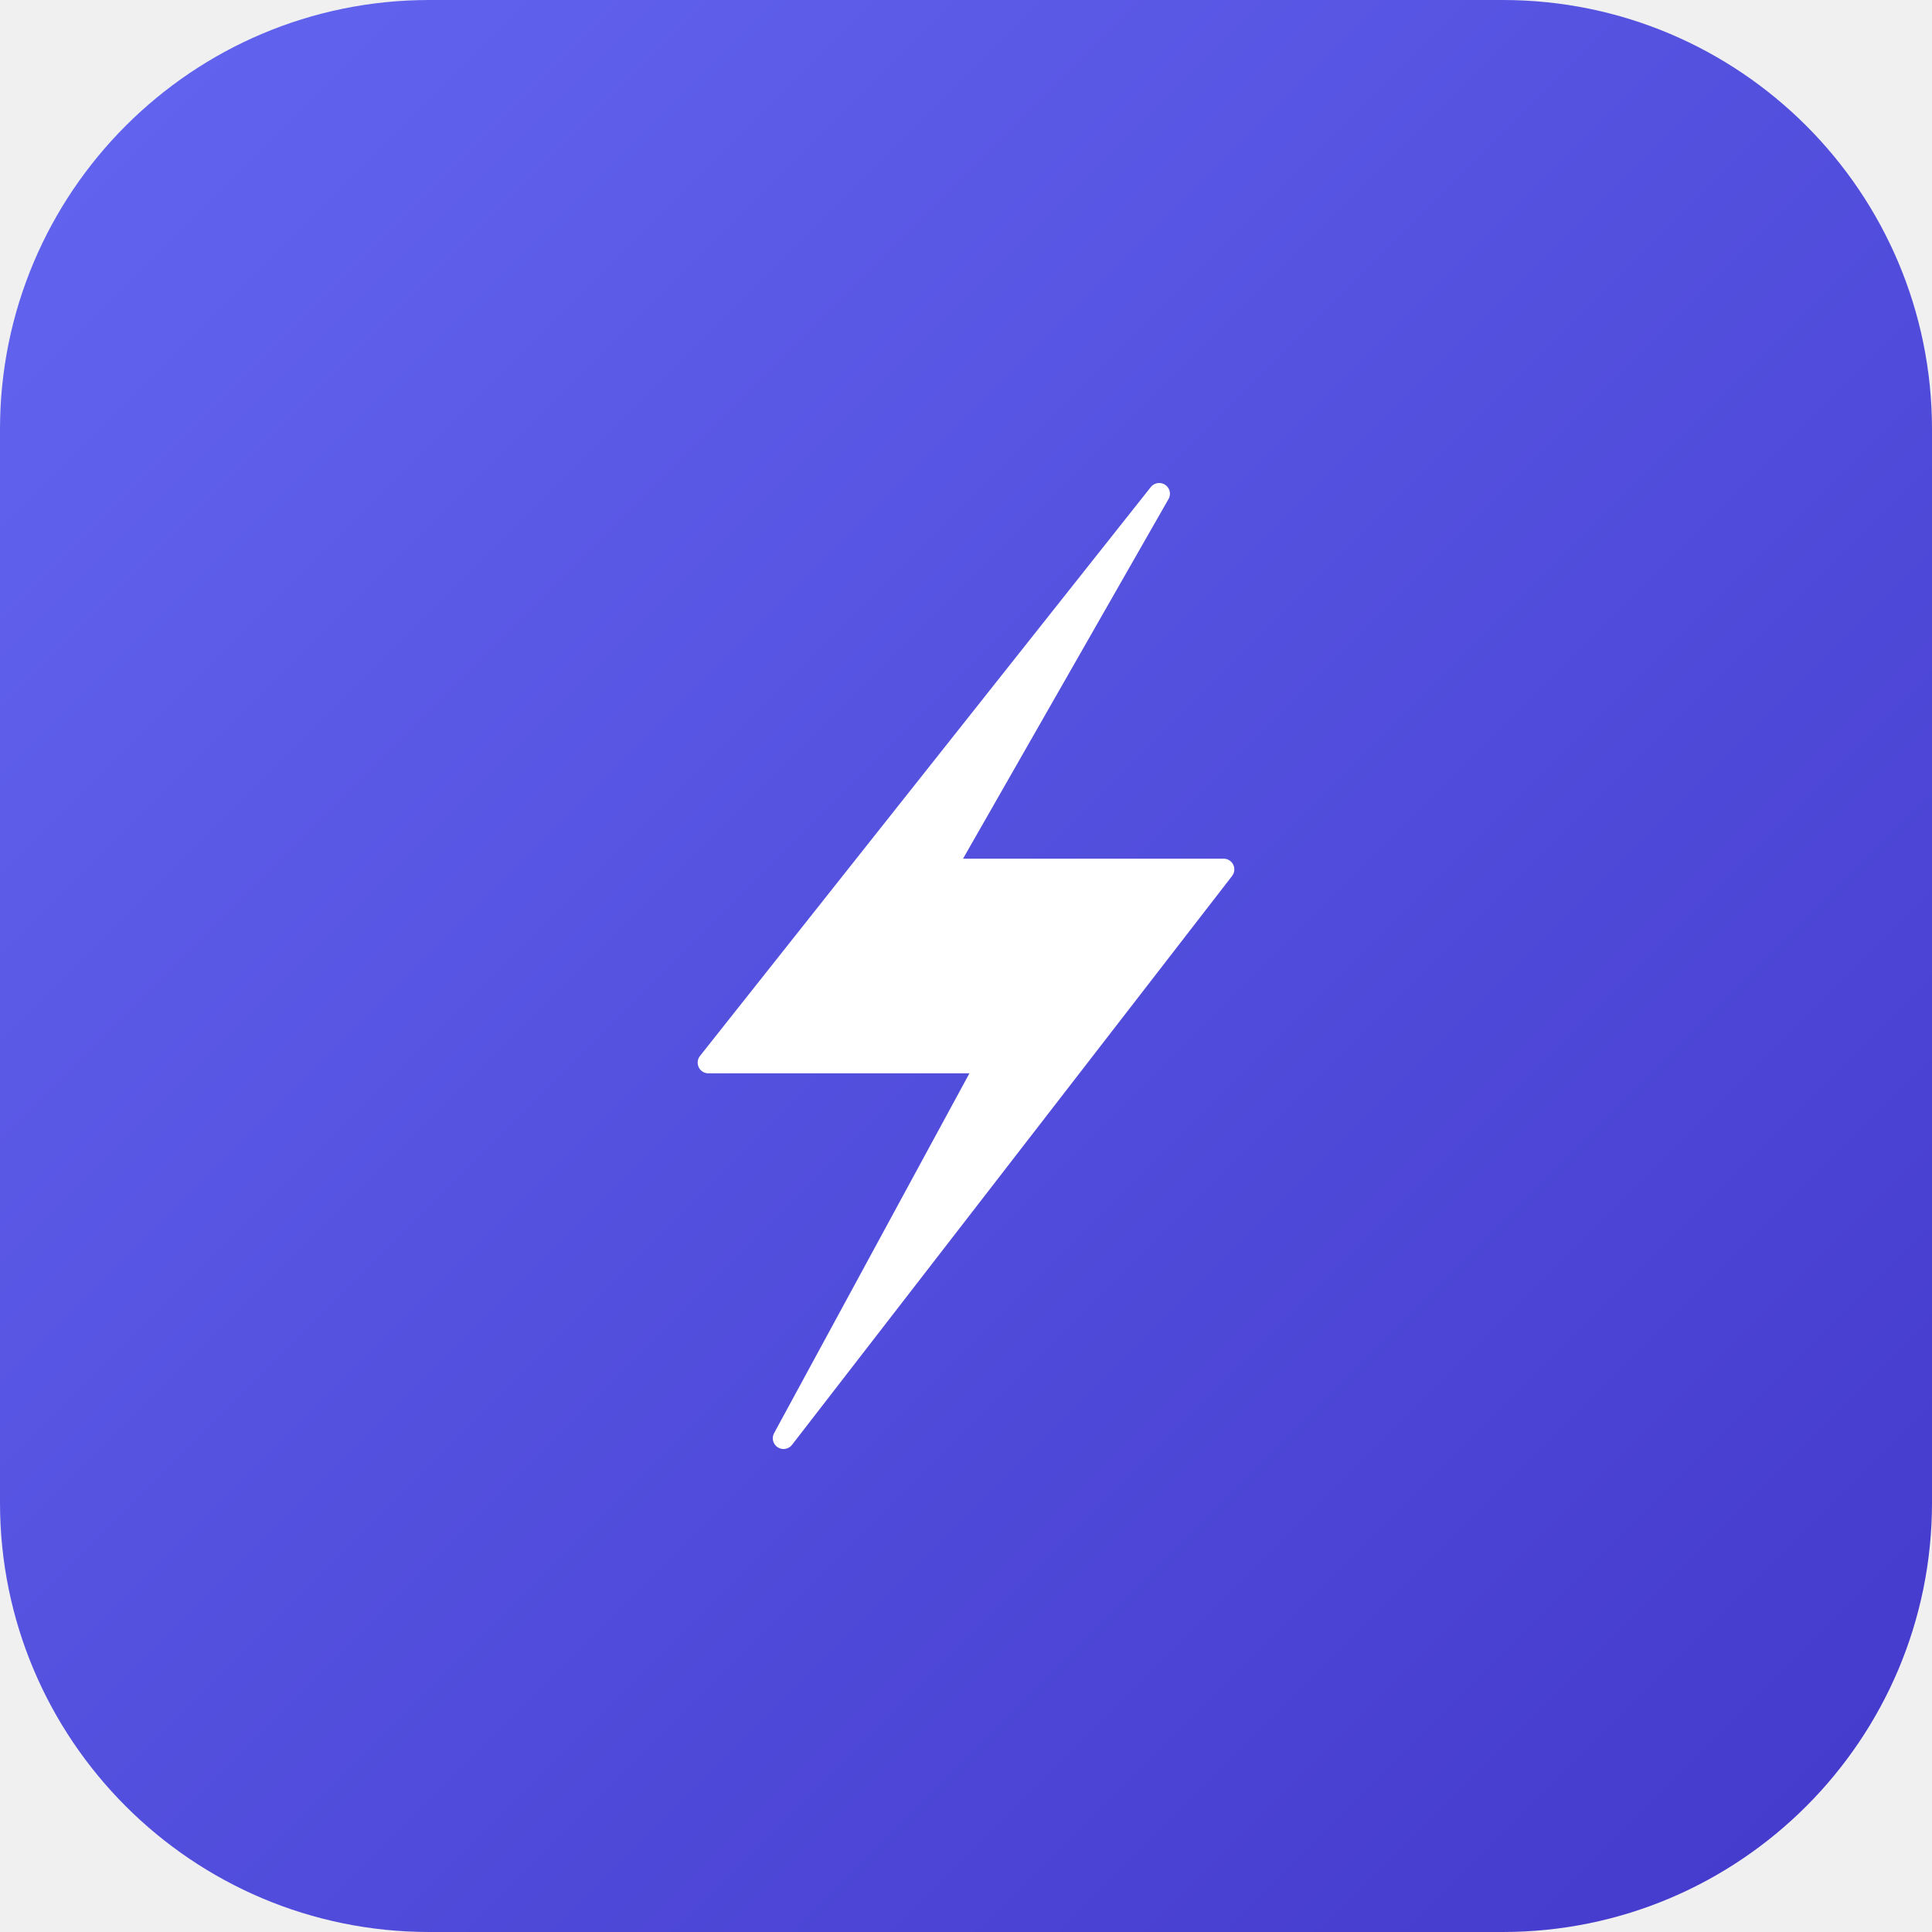
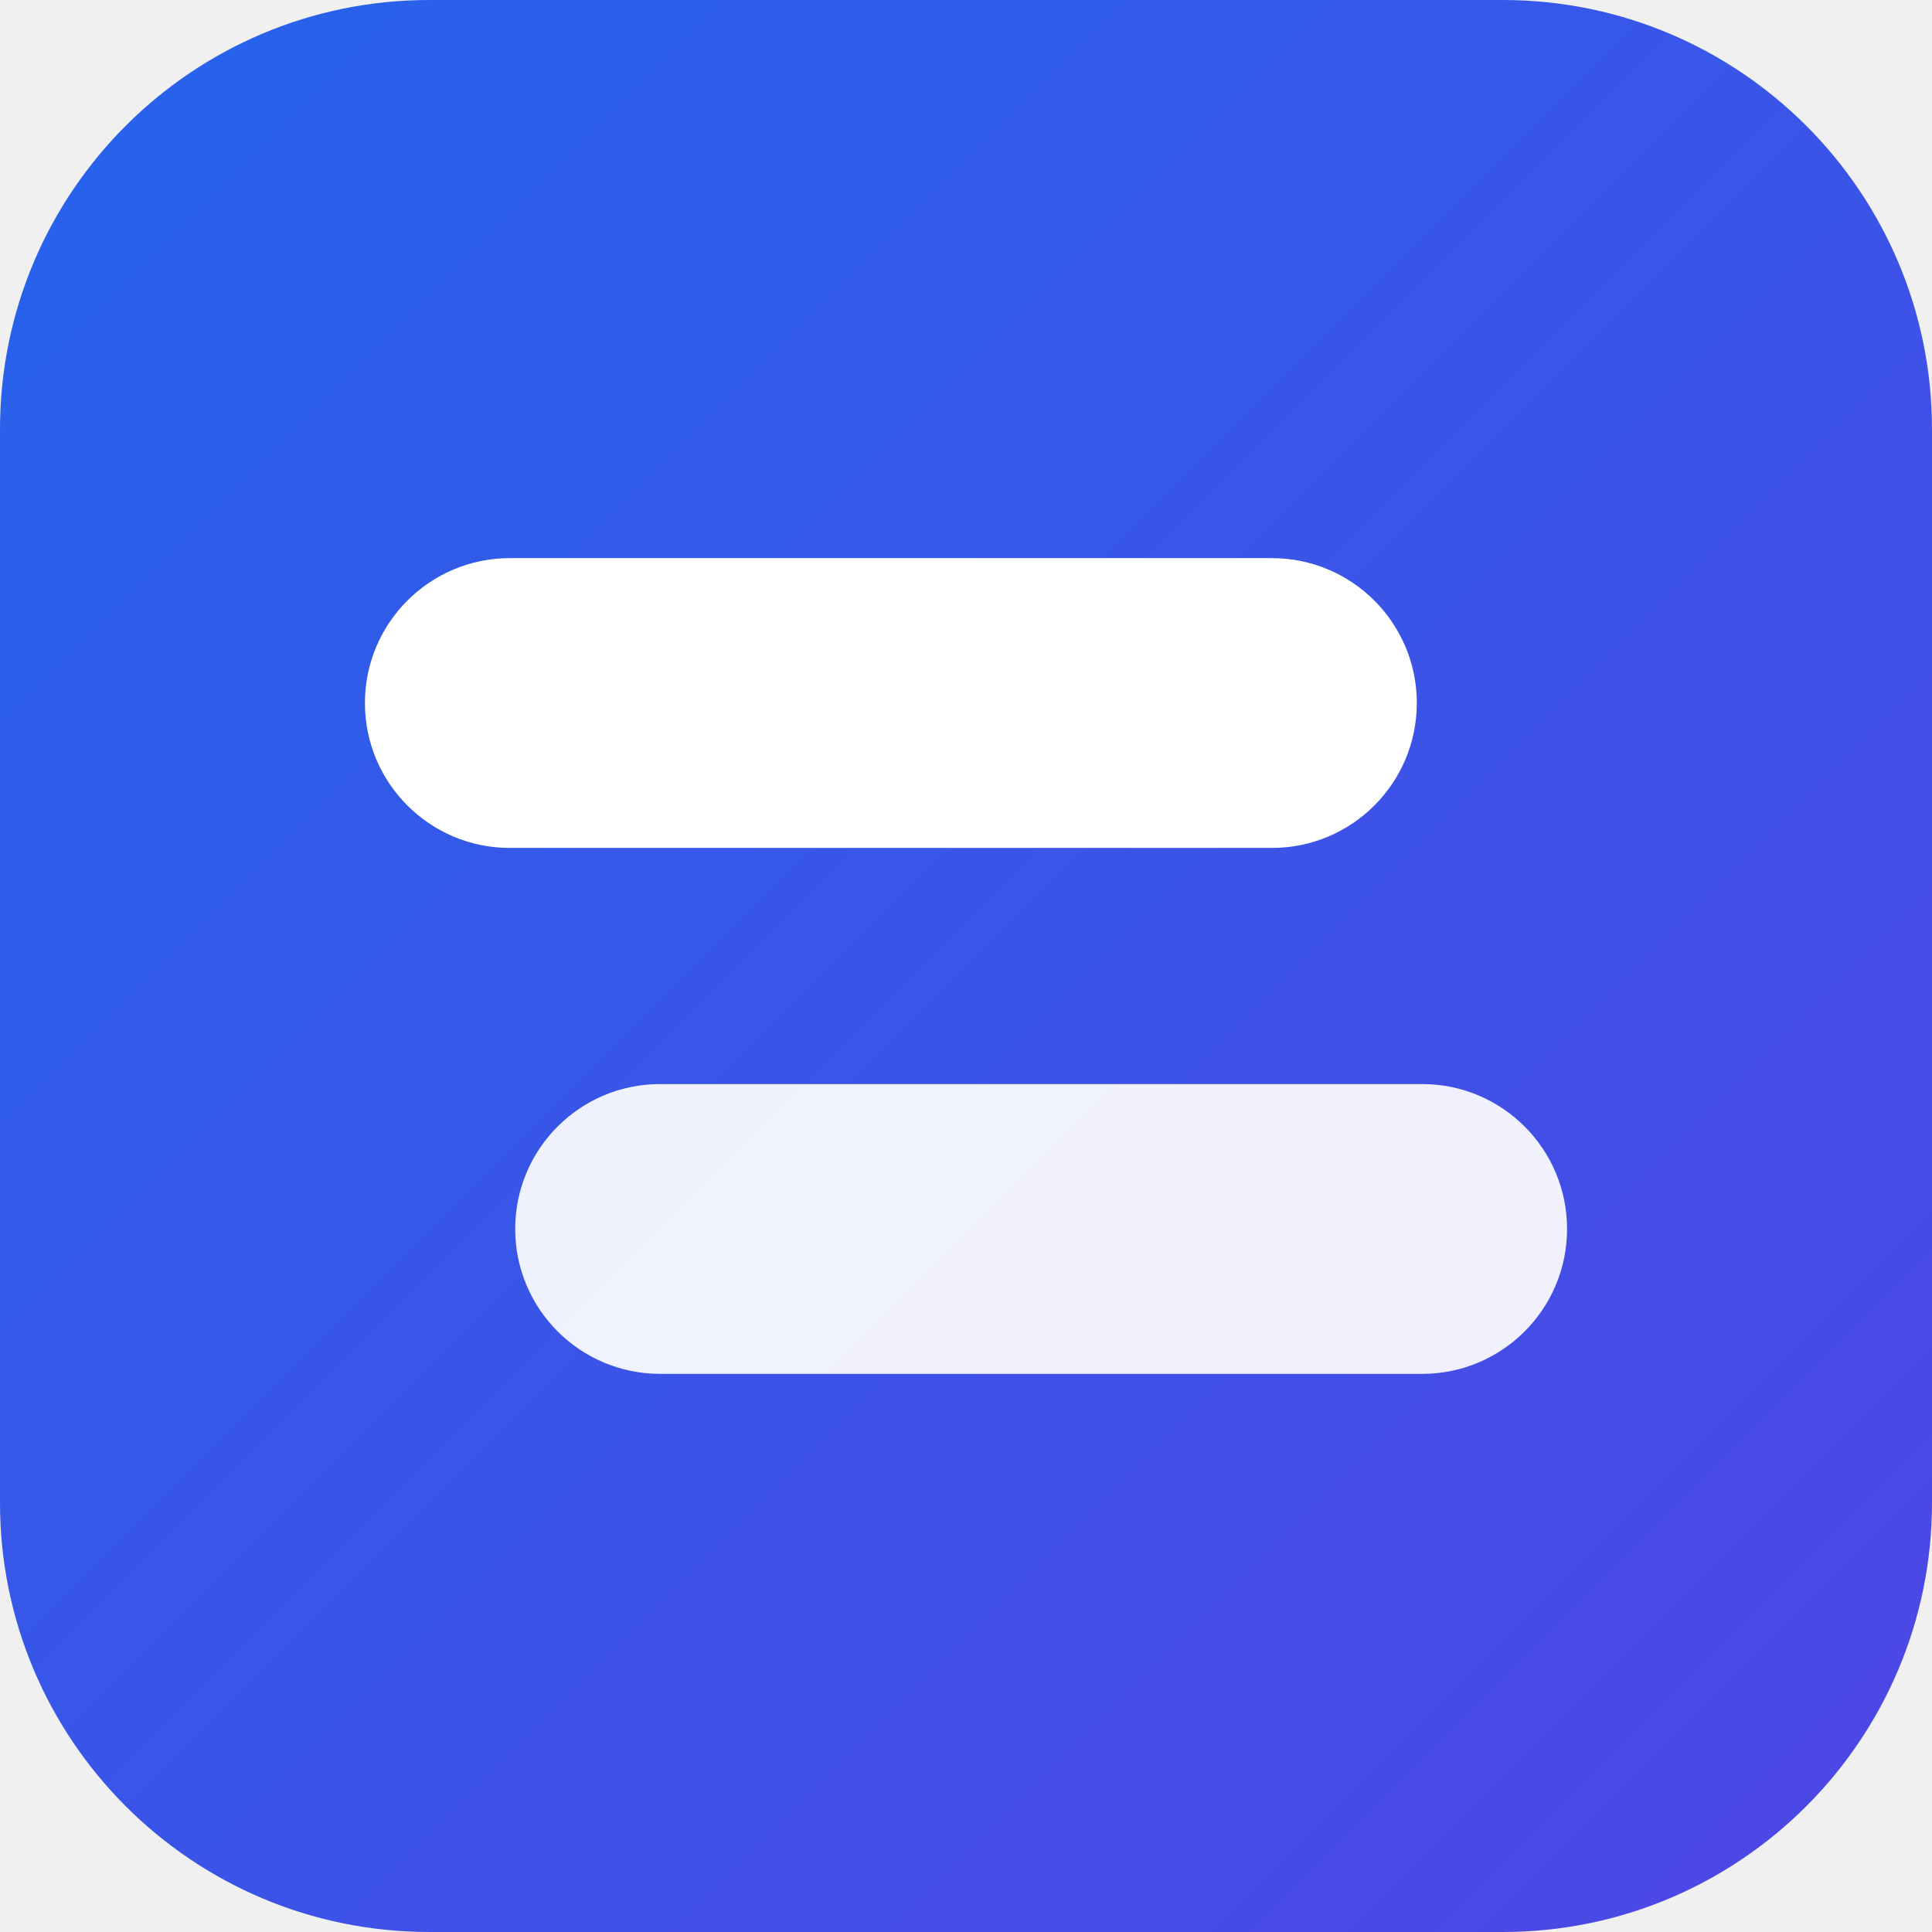
<svg xmlns="http://www.w3.org/2000/svg" viewBox="0 0 180 180">
  <defs>
-     <linearGradient id="g" x1="0" y1="0" x2="1" y2="1">
-       <stop offset="0%" stop-color="#6366F1" />
-       <stop offset="100%" stop-color="#4338CA" />
+     <linearGradient id="stackivoGradient" x1="0" y1="0" x2="1" y2="1">
+       <stop offset="0%" stop-color="#2563EB" />
+       <stop offset="100%" stop-color="#4F46E5" />
    </linearGradient>
  </defs>
-   <rect width="180" height="180" rx="40" ry="40" fill="url(#g)" />
-   <path d="M108 46 L66 99 H92 L73 134 L114 81 H88 Z" fill="#FFFFFF" stroke="#FFFFFF" stroke-width="2" stroke-linejoin="round" />
+   <rect width="180" height="180" rx="40" ry="40" fill="url(#stackivoGradient)" />
+   <rect x="34" y="52" width="98" height="27" rx="13.5" fill="#FFFFFF" />
+   <rect x="48" y="101" width="98" height="27" rx="13.5" fill="#FFFFFF" opacity="0.92" />
</svg>
